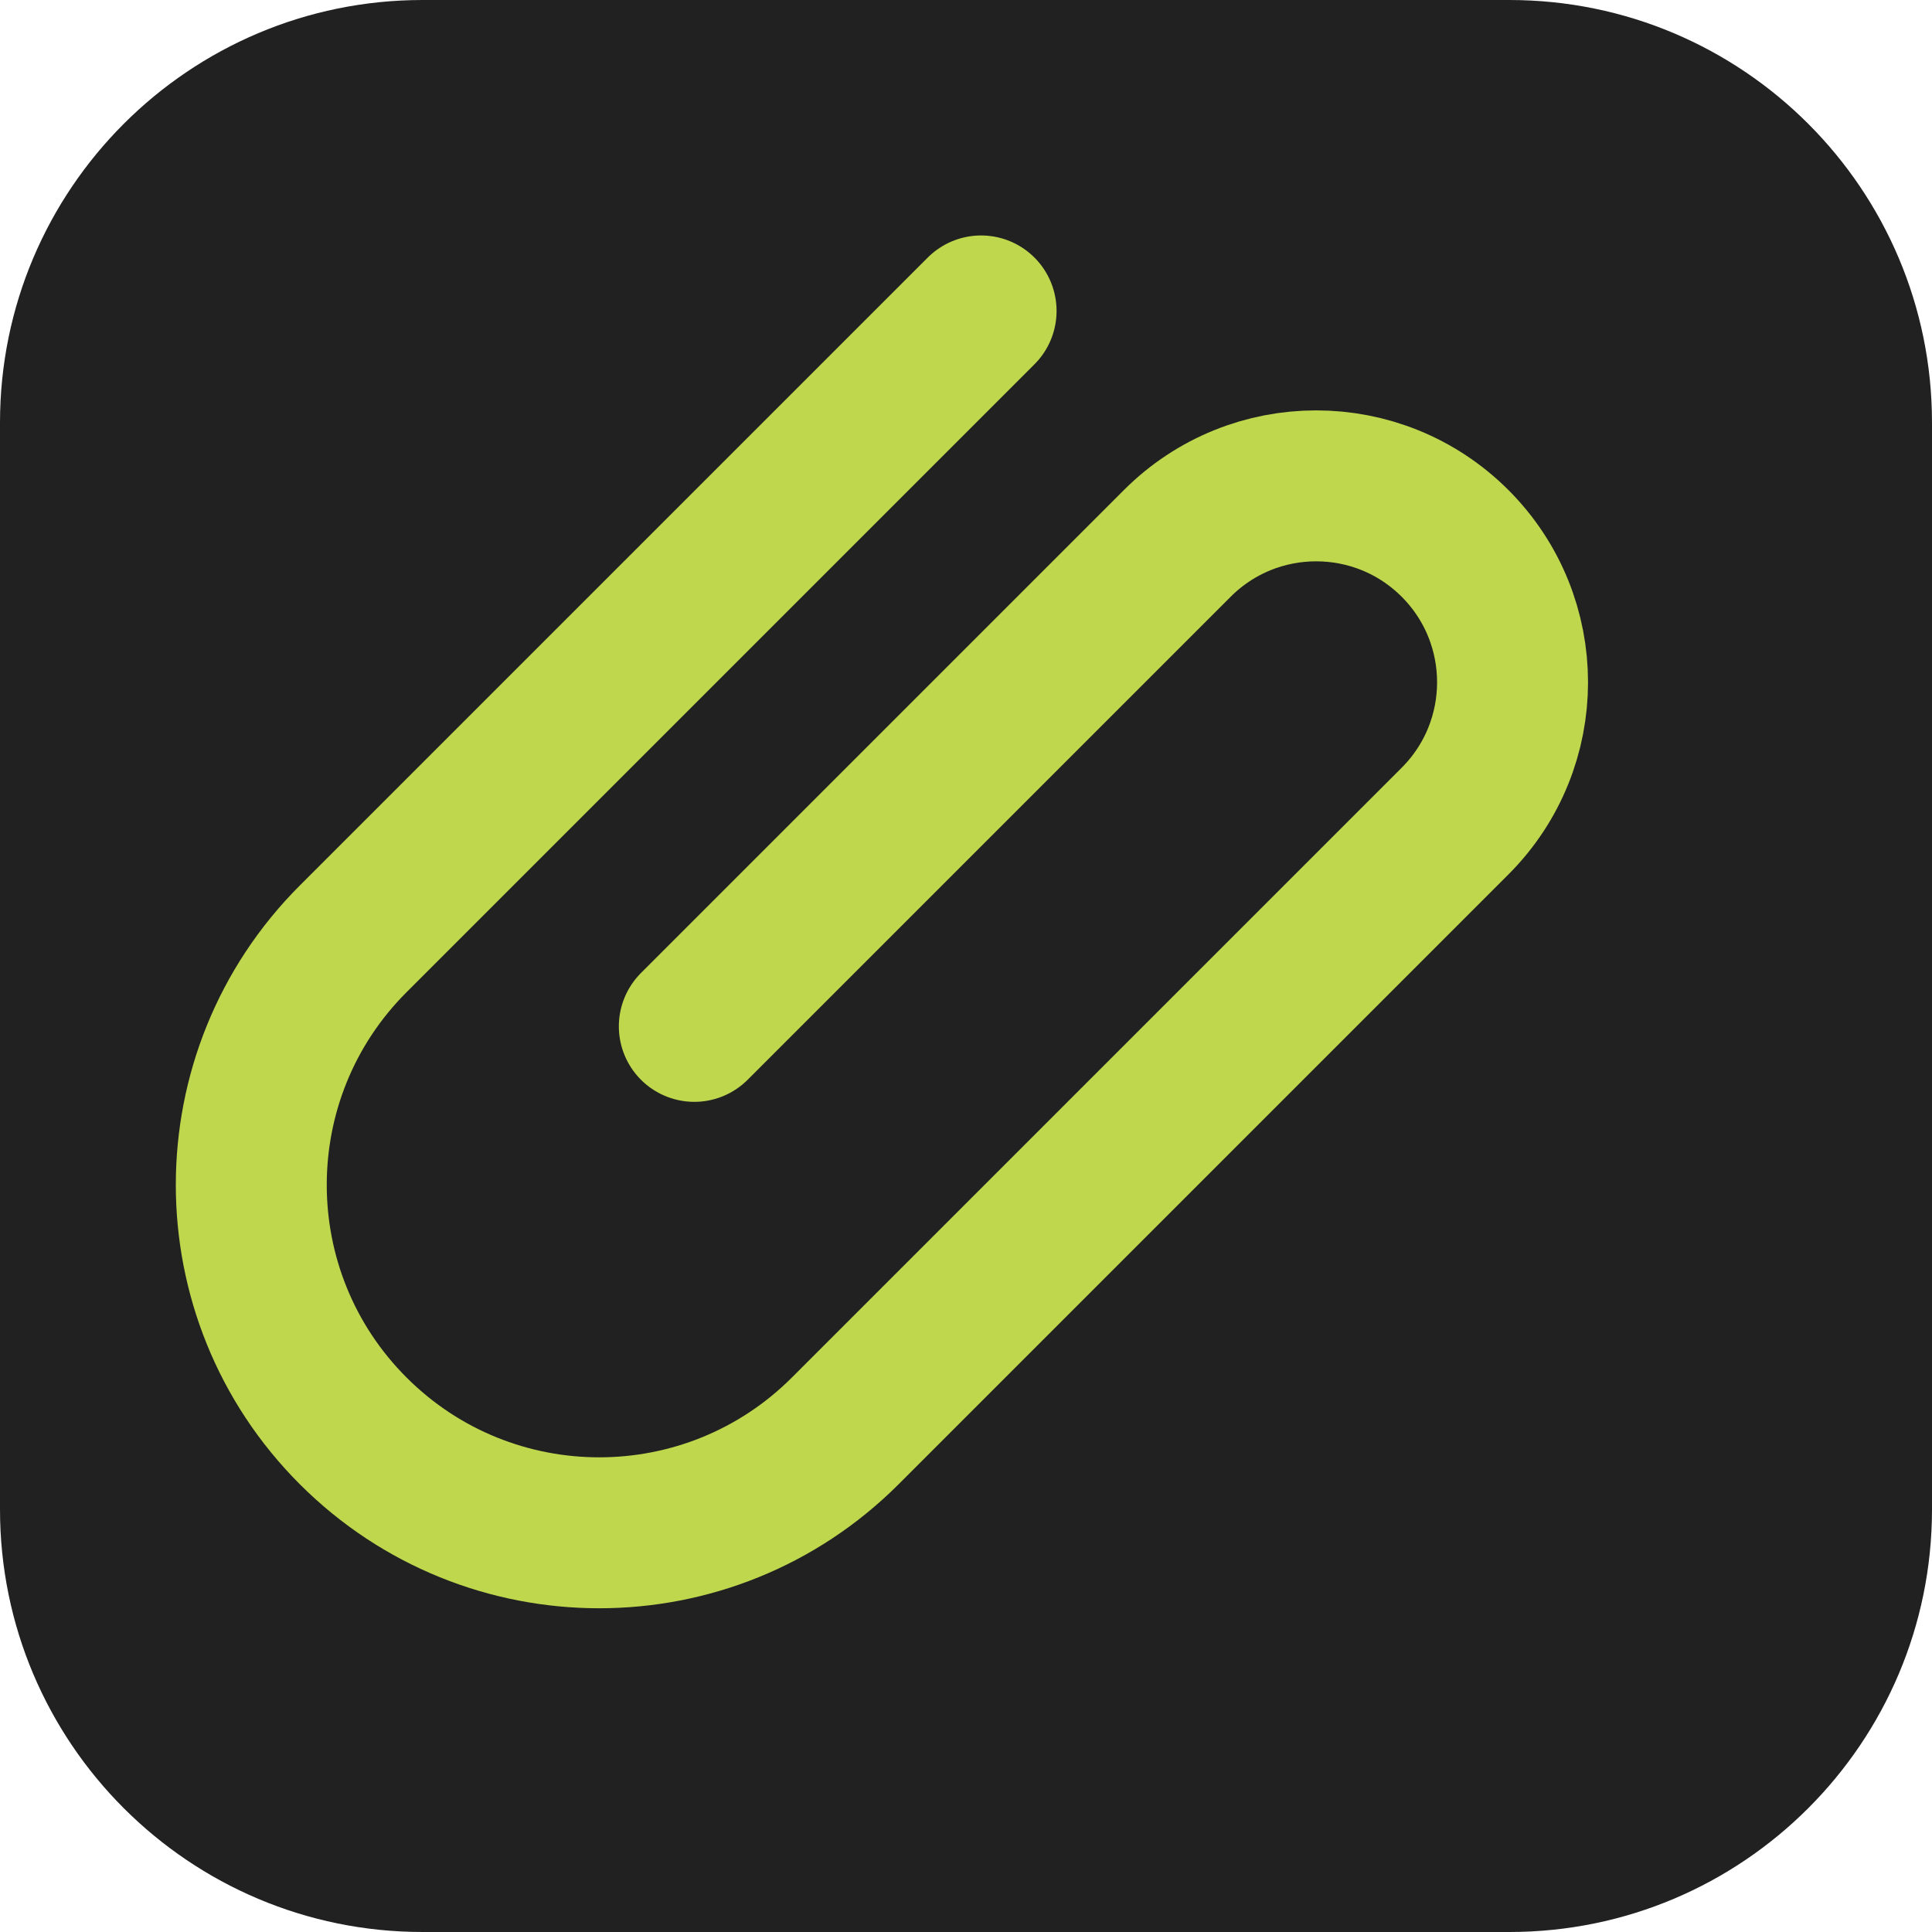
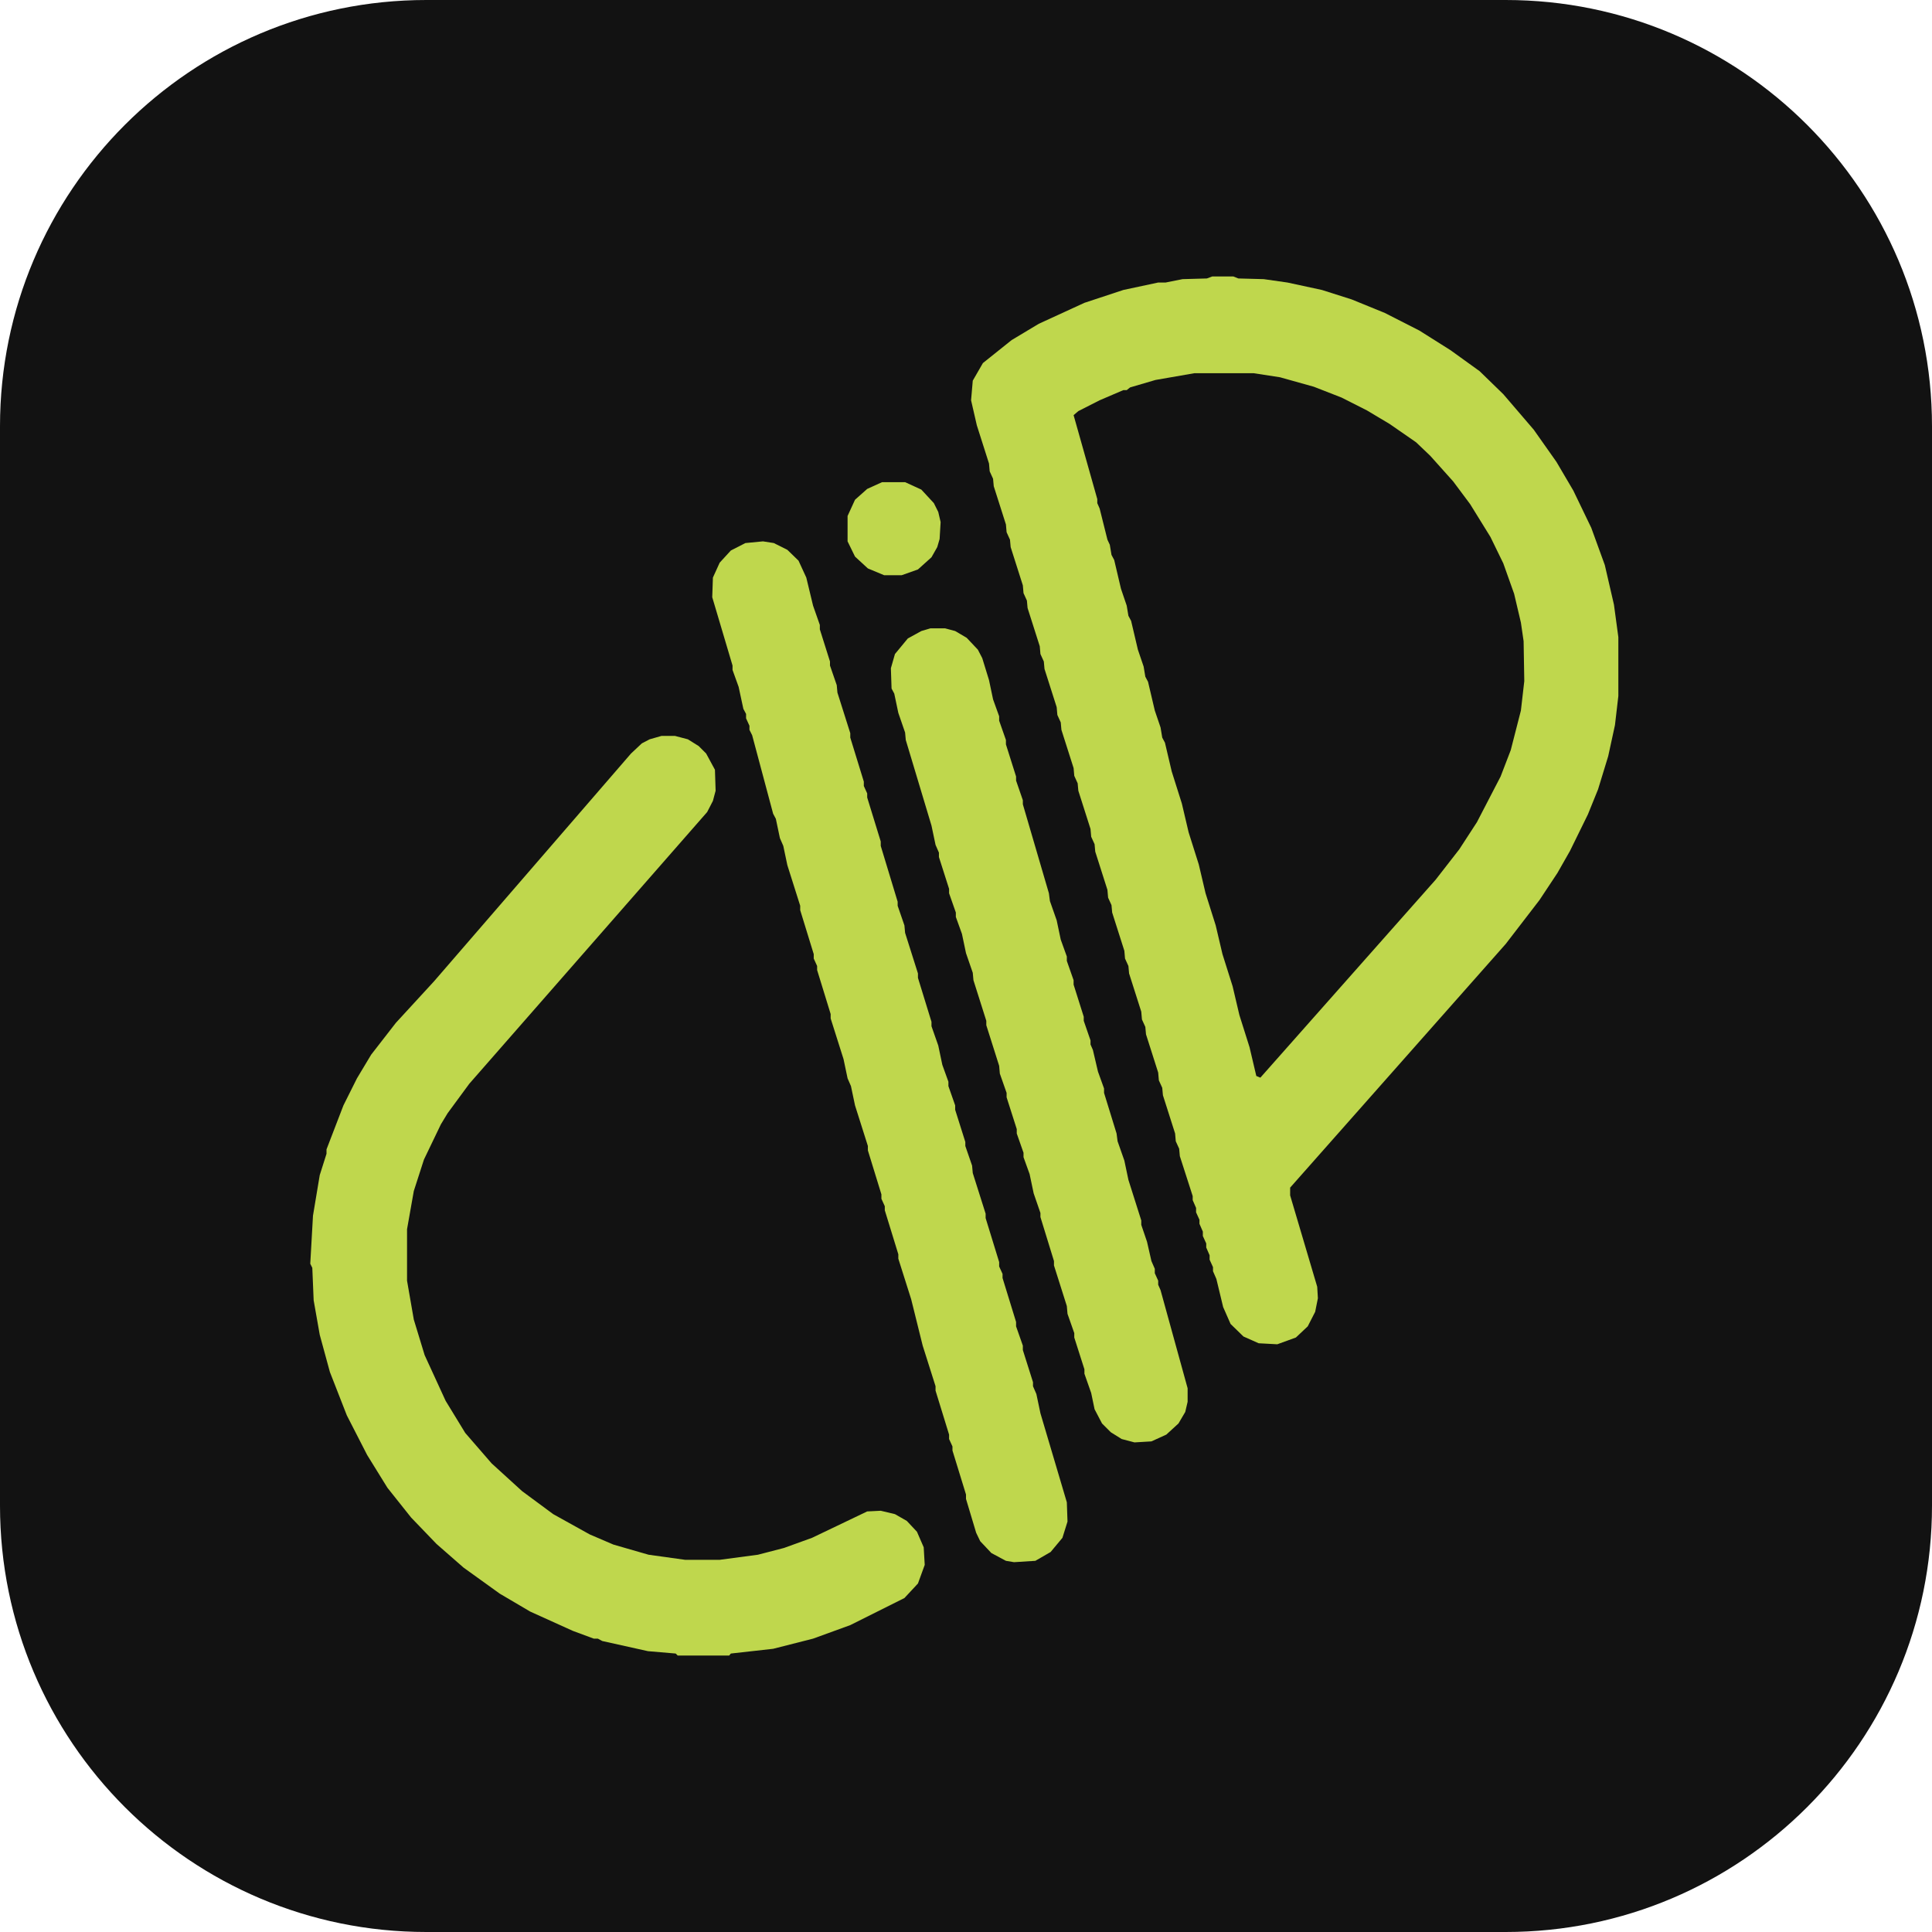
- <svg xmlns="http://www.w3.org/2000/svg" viewBox="0 0 64 64">
-   <rect width="64" height="64" rx="14" fill="#212121" />
-   <path d="M23 34l16-16a6.5 6.5 0 019.2 9.2L28 47.4a11.5 11.5 0 01-16.3-16.3L32.5 10.3" fill="none" stroke="#BFD74D" stroke-width="5" stroke-linecap="round" stroke-linejoin="round" />
+ <svg xmlns="http://www.w3.org/2000/svg" viewBox="0 0 571 571">
+   <rect width="571" height="571" rx="126" fill="#121212" />
+   <path transform="translate(91.5 81.5)" fill="#BFD74D" fill-rule="evenodd" d="M104.0 136.0 L100.5 137.0 L98.2 138.2 L95.0 141.2 L36.8 208.5 L25.5 220.8 L18.2 230.2 L14.0 237.2 L10.0 245.2 L5.0 258.2 L5.0 259.5 L3.0 265.8 L1.0 277.8 L0.2 292.0 L0.8 293.2 L1.2 302.8 L3.0 313.0 L6.0 324.0 L11.0 336.8 L17.0 348.5 L23.0 358.2 L30.0 367.0 L37.5 374.8 L45.5 381.8 L56.2 389.5 L65.2 394.8 L77.8 400.5 L84.0 402.8 L85.2 402.8 L86.5 403.5 L100.0 406.5 L108.2 407.2 L108.8 407.8 L124.0 407.8 L124.5 407.2 L137.0 405.8 L148.8 402.8 L159.8 398.8 L175.8 390.8 L179.8 386.5 L181.8 381.0 L181.5 375.8 L179.5 371.2 L176.5 368.0 L173.0 366.0 L168.8 365.0 L164.8 365.2 L148.5 373.0 L140.2 376.0 L132.5 378.0 L121.2 379.5 L111.0 379.5 L100.2 378.0 L89.8 375.0 L82.8 372.0 L72.0 366.0 L62.8 359.2 L53.8 351.0 L46.0 342.0 L40.2 332.5 L34.0 319.0 L30.8 308.5 L28.8 297.0 L28.8 281.8 L30.8 270.5 L33.8 261.2 L38.8 250.8 L40.8 247.5 L47.2 238.8 L117.5 158.5 L119.2 155.2 L120.0 152.2 L119.8 146.0 L117.2 141.2 L115.0 139.0 L111.8 137.0 L108.0 136.0Z M180.8 105.0 L176.8 107.2 L173.0 111.8 L171.8 116.0 L172.0 122.0 L172.8 123.5 L174.0 129.2 L176.0 135.0 L176.2 137.2 L183.8 162.5 L185.0 168.2 L186.0 170.5 L186.0 171.8 L189.0 181.2 L189.0 182.5 L191.0 188.2 L191.0 189.5 L192.8 194.5 L194.0 200.2 L196.0 206.0 L196.2 208.2 L200.0 220.2 L200.0 221.5 L203.8 233.5 L204.0 235.8 L206.0 241.5 L206.0 242.8 L209.0 252.2 L209.0 253.5 L211.0 259.2 L211.0 260.5 L212.8 265.5 L214.0 271.2 L216.0 277.0 L216.0 278.2 L220.0 291.2 L220.0 292.5 L223.8 304.5 L224.0 306.8 L226.0 312.5 L226.0 313.8 L229.0 323.2 L229.0 324.5 L231.0 330.2 L232.0 335.0 L234.2 339.2 L236.8 341.8 L240.0 343.8 L243.8 344.8 L248.8 344.5 L253.2 342.5 L256.8 339.2 L258.8 335.8 L259.5 332.8 L259.5 328.8 L251.5 299.8 L250.8 298.2 L250.8 297.0 L249.8 294.8 L249.8 293.5 L248.8 291.2 L247.5 285.5 L245.8 280.5 L245.8 279.2 L242.0 267.2 L240.8 261.5 L238.8 255.8 L238.5 253.5 L234.8 241.5 L234.8 240.2 L233.0 235.2 L231.5 228.8 L230.8 227.2 L230.8 226.0 L228.8 220.2 L228.8 219.0 L225.8 209.5 L225.8 208.2 L223.8 202.5 L223.8 201.2 L222.0 196.2 L220.8 190.5 L218.8 184.8 L218.5 182.5 L210.8 156.2 L210.8 155.0 L208.8 149.2 L208.8 148.0 L205.8 138.5 L205.8 137.2 L203.8 131.5 L203.8 130.2 L202.0 125.2 L200.8 119.5 L198.8 113.0 L197.5 110.5 L194.2 107.0 L190.8 105.0 L187.8 104.2 L183.5 104.2Z M128.8 79.0 L124.5 81.2 L121.2 84.8 L119.2 89.2 L119.0 95.0 L125.0 115.2 L125.0 116.5 L126.8 121.5 L128.2 128.0 L129.0 129.5 L129.0 130.8 L130.0 133.0 L130.0 134.2 L130.8 135.8 L137.0 159.0 L137.8 160.5 L139.0 166.2 L140.0 168.5 L141.2 174.2 L145.0 186.2 L145.0 187.5 L149.0 200.5 L149.0 201.8 L150.0 204.0 L150.0 205.2 L154.0 218.2 L154.0 219.5 L157.8 231.5 L159.0 237.2 L160.0 239.5 L161.2 245.2 L165.0 257.2 L165.0 258.5 L169.0 271.5 L169.0 272.8 L170.0 275.0 L170.0 276.2 L174.0 289.2 L174.0 290.5 L177.8 302.5 L181.2 316.2 L185.0 328.2 L185.0 329.5 L189.0 342.5 L189.0 343.8 L190.0 346.0 L190.0 347.2 L194.0 360.2 L194.0 361.5 L197.0 371.5 L198.2 374.0 L201.5 377.5 L205.8 379.8 L208.2 380.2 L214.5 379.8 L219.0 377.2 L222.5 373.0 L224.0 368.2 L223.8 362.5 L216.0 336.2 L214.8 330.5 L213.8 328.2 L213.8 327.0 L210.8 317.5 L210.8 316.2 L208.8 310.5 L208.8 309.2 L204.8 296.2 L204.8 295.0 L203.8 292.8 L203.8 291.5 L199.8 278.5 L199.8 277.2 L196.0 265.2 L195.8 263.0 L193.8 257.2 L193.8 256.0 L190.8 246.5 L190.8 245.2 L188.8 239.5 L188.8 238.2 L187.0 233.2 L185.8 227.5 L183.8 221.8 L183.8 220.5 L179.8 207.5 L179.8 206.2 L176.0 194.2 L175.8 192.0 L173.8 186.2 L173.8 185.0 L168.8 168.5 L168.8 167.2 L164.8 154.2 L164.8 153.0 L163.8 150.8 L163.8 149.5 L159.8 136.5 L159.8 135.2 L156.0 123.2 L155.8 121.0 L153.8 115.2 L153.8 114.0 L150.8 104.5 L150.8 103.2 L148.8 97.5 L146.8 89.2 L144.5 84.2 L141.2 81.0 L137.2 79.0 L134.0 78.5Z M169.2 61.0 L164.8 63.0 L161.2 66.2 L159.0 71.0 L159.0 78.5 L161.2 83.0 L165.0 86.5 L169.8 88.5 L175.0 88.5 L179.8 86.8 L183.8 83.2 L185.5 80.2 L186.2 77.8 L186.5 72.8 L185.8 69.8 L184.5 67.2 L180.8 63.2 L176.0 61.0Z M266.8 0.2 L265.2 0.8 L258.0 1.0 L253.0 2.0 L250.8 2.0 L240.5 4.2 L229.0 8.0 L215.5 14.2 L207.5 19.0 L199.0 25.8 L196.0 31.0 L195.5 36.8 L197.2 44.2 L200.8 55.5 L201.0 57.8 L202.0 60.0 L202.2 62.2 L205.8 73.5 L206.0 75.8 L207.0 78.0 L207.2 80.2 L210.8 91.5 L211.0 93.8 L212.0 96.0 L212.2 98.2 L215.8 109.5 L216.0 111.8 L217.0 114.0 L217.2 116.2 L220.8 127.5 L221.0 129.8 L222.0 132.0 L222.2 134.2 L225.8 145.5 L226.0 147.8 L227.0 150.0 L227.2 152.2 L230.8 163.5 L231.0 165.8 L232.0 168.0 L232.2 170.2 L235.8 181.5 L236.0 183.8 L237.0 186.0 L237.2 188.2 L240.8 199.5 L241.0 201.8 L242.0 204.0 L242.2 206.2 L245.8 217.5 L246.0 219.8 L247.0 222.0 L247.2 224.2 L250.8 235.5 L251.0 237.8 L252.0 240.0 L252.2 242.2 L255.8 253.5 L256.0 255.8 L257.0 258.0 L257.2 260.2 L261.0 272.0 L261.0 273.2 L262.0 275.5 L262.0 276.8 L263.0 279.0 L263.0 280.2 L264.0 282.5 L264.0 283.8 L265.0 286.0 L265.0 287.2 L266.0 289.5 L266.0 290.8 L267.0 293.0 L267.0 294.2 L268.0 296.5 L270.0 304.8 L272.2 309.8 L276.0 313.5 L280.5 315.5 L286.0 315.8 L291.5 313.8 L295.0 310.5 L297.2 306.2 L298.0 302.2 L297.8 298.8 L289.8 271.8 L289.8 269.5 L353.5 197.5 L363.5 184.5 L368.8 176.5 L372.5 170.0 L377.8 159.2 L380.8 151.8 L383.8 142.0 L385.8 132.8 L386.8 124.2 L386.8 106.8 L385.5 97.2 L382.8 85.5 L378.8 74.5 L373.5 63.5 L368.5 55.0 L361.8 45.5 L352.8 35.0 L345.8 28.2 L337.2 22.0 L328.0 16.2 L317.8 11.0 L308.0 7.0 L299.2 4.2 L289.0 2.0 L282.0 1.0 L274.5 0.8 L273.0 0.2Z M261.5 28.8 L279.0 28.8 L286.8 30.0 L296.8 32.8 L305.0 36.0 L312.5 39.8 L319.2 43.8 L327.0 49.2 L331.2 53.2 L338.0 60.8 L343.0 67.5 L349.0 77.2 L352.8 85.0 L356.0 94.0 L358.0 102.5 L358.8 108.0 L359.0 119.8 L358.0 128.5 L355.0 140.2 L352.0 148.0 L345.0 161.5 L339.8 169.5 L332.8 178.5 L281.0 237.0 L279.8 236.5 L277.8 228.0 L274.8 218.5 L272.8 210.0 L269.8 200.5 L267.8 192.0 L264.8 182.5 L262.8 174.0 L259.8 164.5 L257.8 156.0 L254.8 146.5 L252.8 138.0 L252.0 136.5 L251.5 133.5 L249.8 128.5 L247.8 120.0 L247.0 118.5 L246.5 115.5 L244.8 110.5 L242.8 102.0 L242.0 100.5 L241.5 97.5 L239.8 92.5 L237.8 84.0 L237.0 82.5 L236.5 79.5 L235.8 78.0 L233.5 68.8 L232.8 67.2 L232.8 66.0 L225.8 41.2 L227.2 40.0 L233.5 36.8 L240.5 33.8 L241.5 33.8 L242.5 33.0 L250.0 30.8Z" />
</svg>
